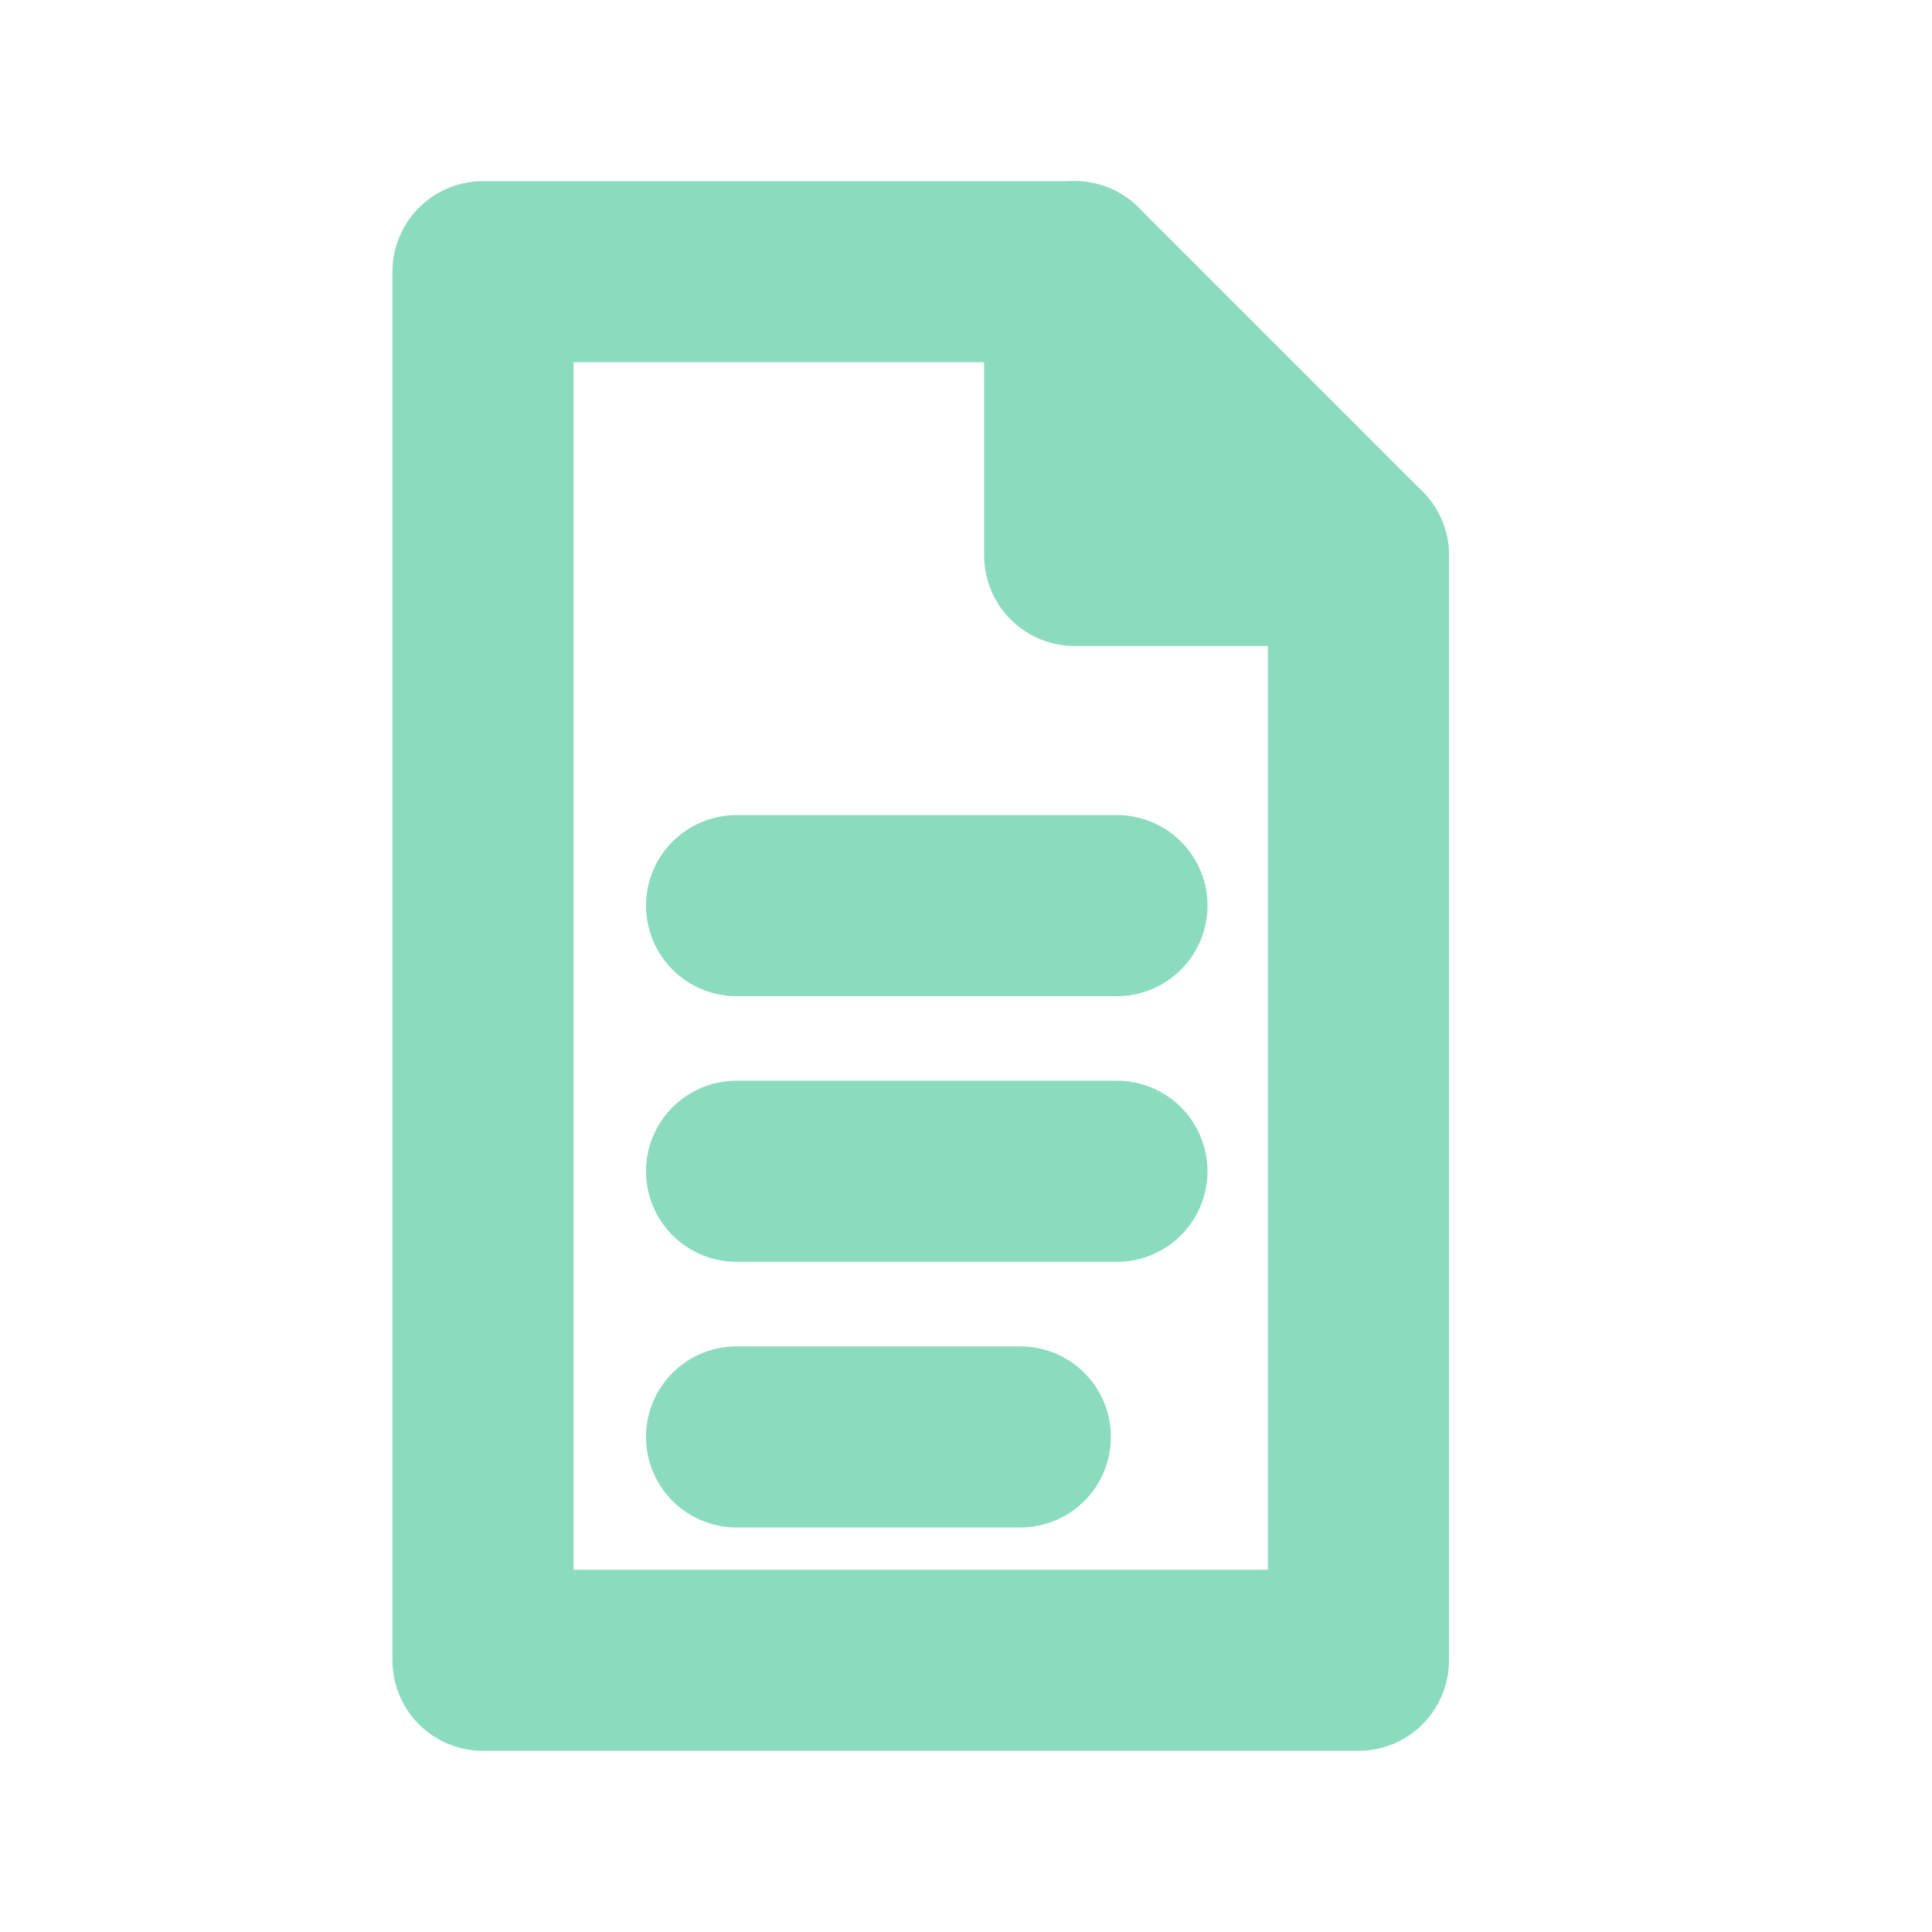
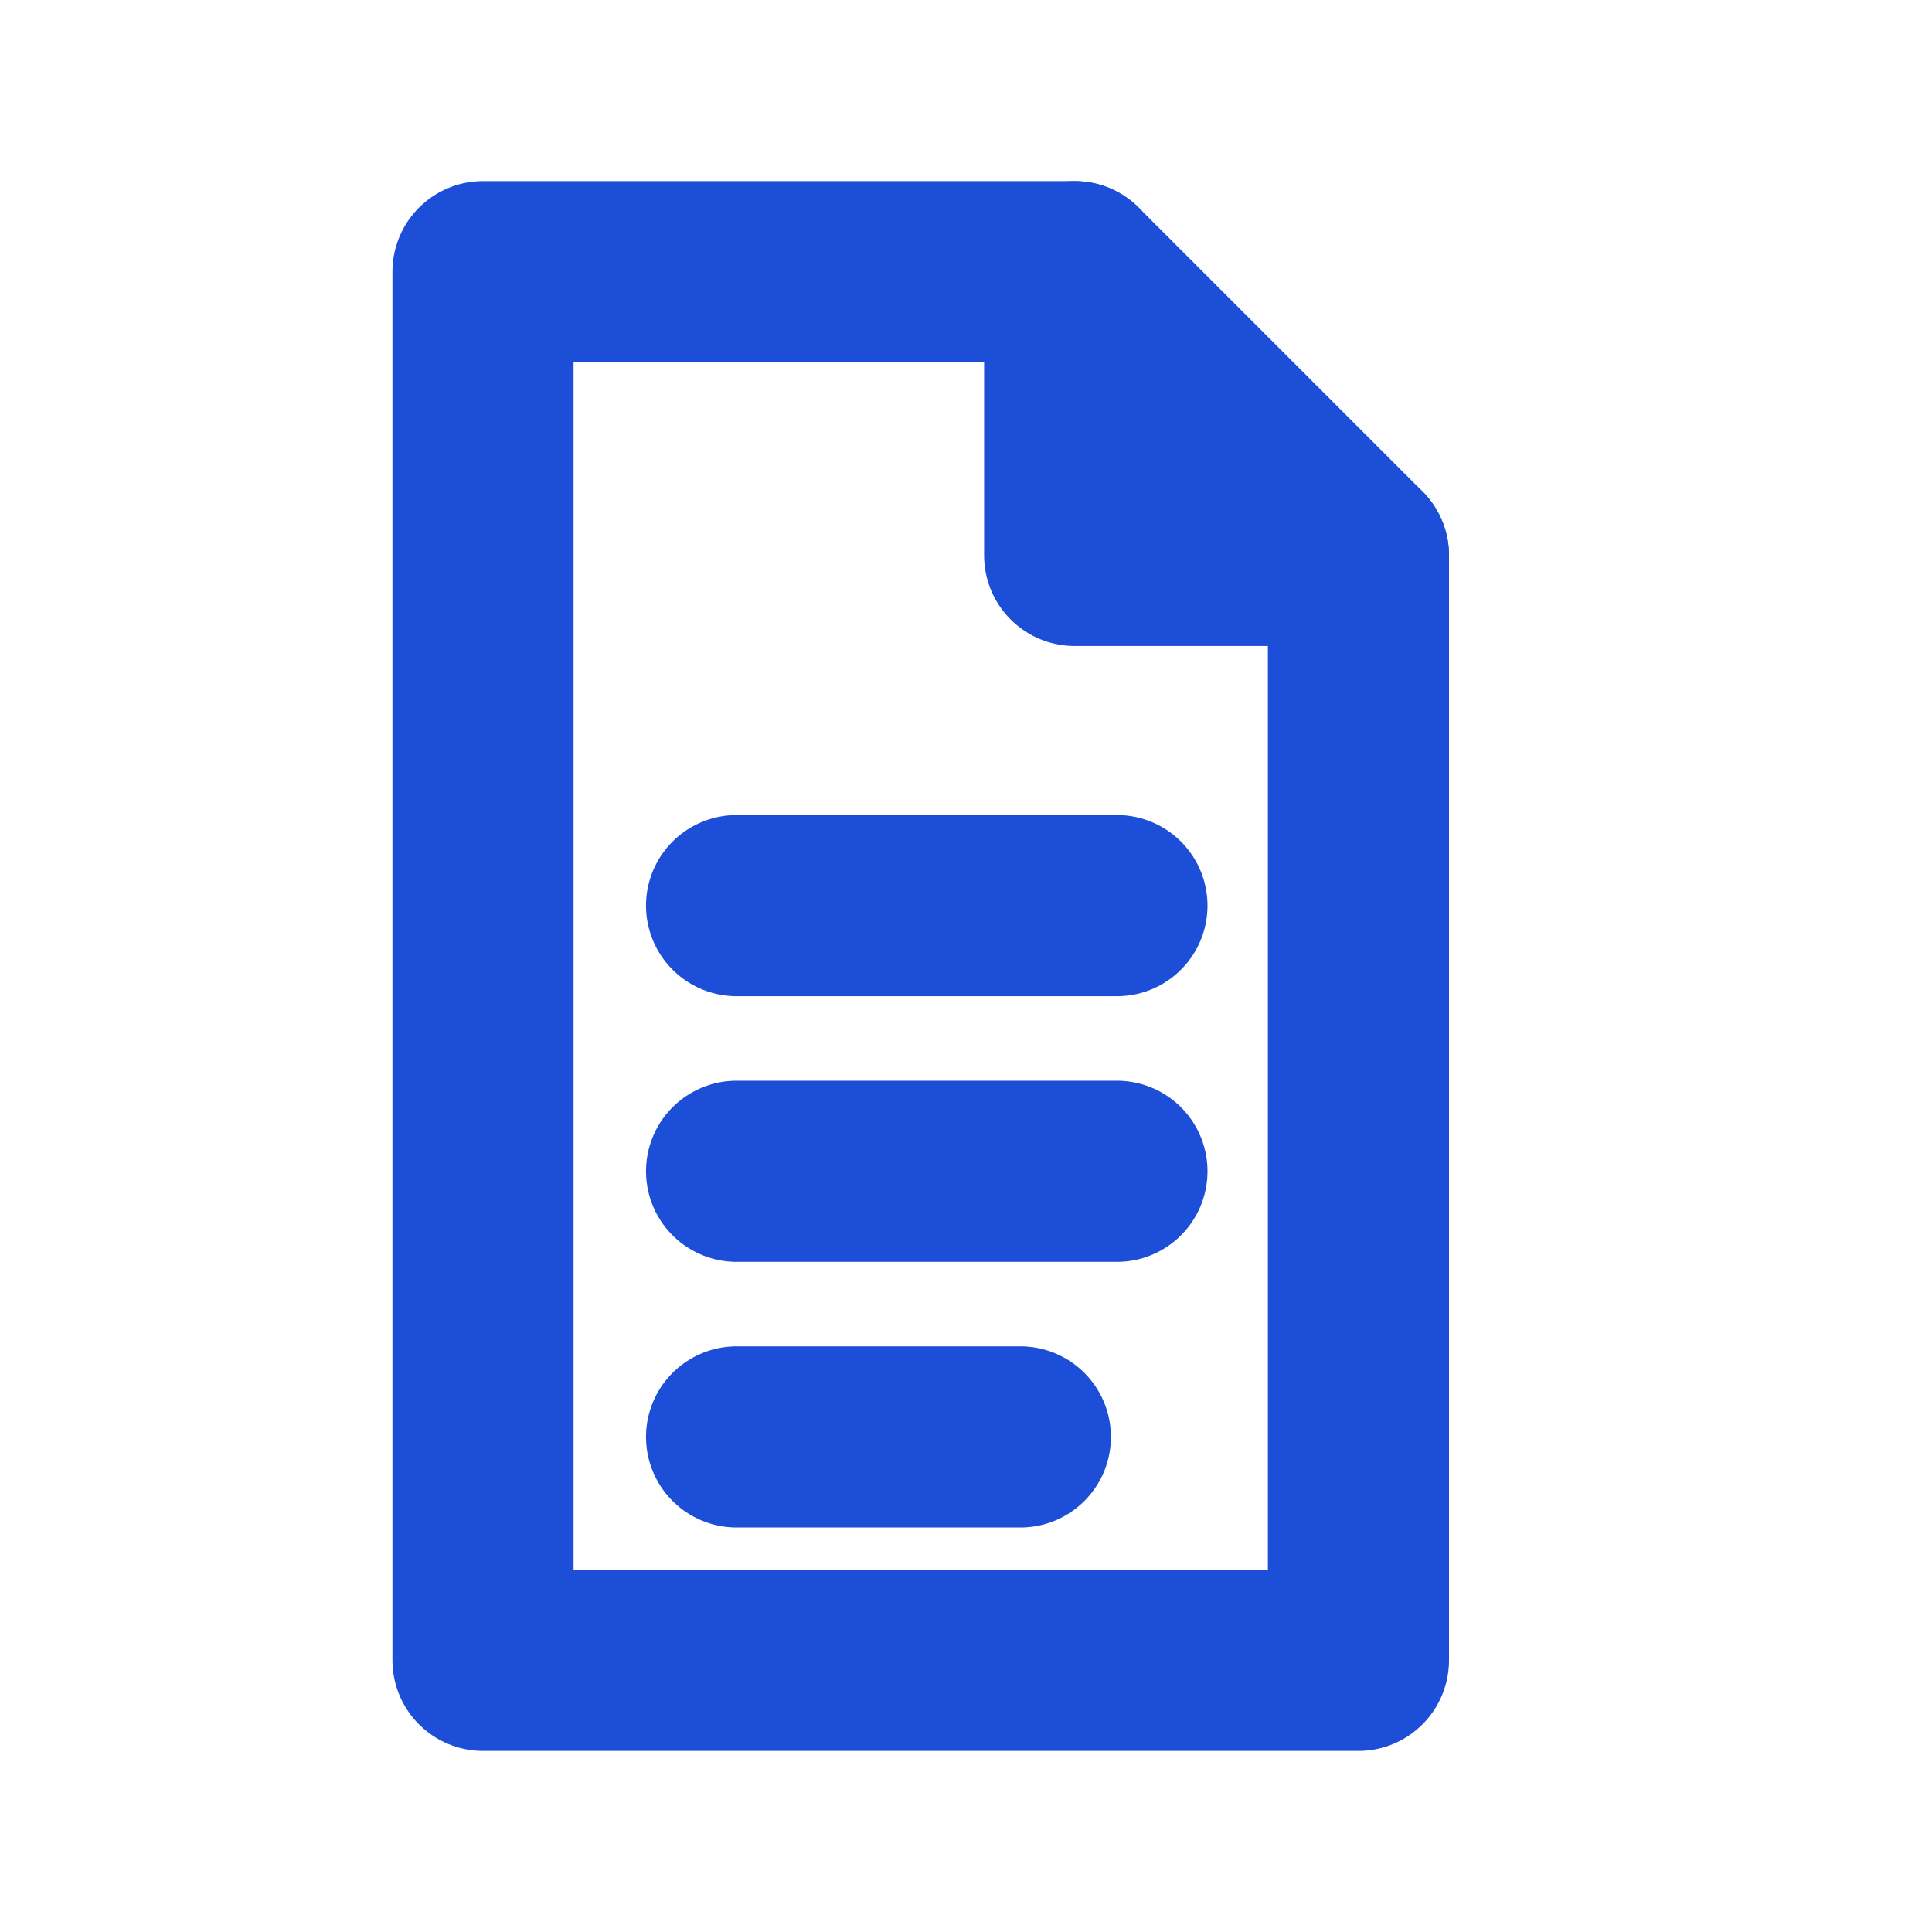
- <svg xmlns="http://www.w3.org/2000/svg" viewBox="0 0 16 16" fill="none" stroke="#8bdcbe" stroke-width="1.5" stroke-linecap="round" stroke-linejoin="round">
+ <svg xmlns="http://www.w3.org/2000/svg" viewBox="0 0 16 16" fill="none" stroke="#1d4ed8" stroke-width="1.5" stroke-linecap="round" stroke-linejoin="round">
  <path d="M4 2.25h4.9l2.35 2.35v9.15H4z" />
  <path d="M8.9 2.25V4.6h2.35" />
  <path d="M6.1 7.5h3.15M6.1 9.7h3.15M6.1 11.9h2.35" />
</svg>
